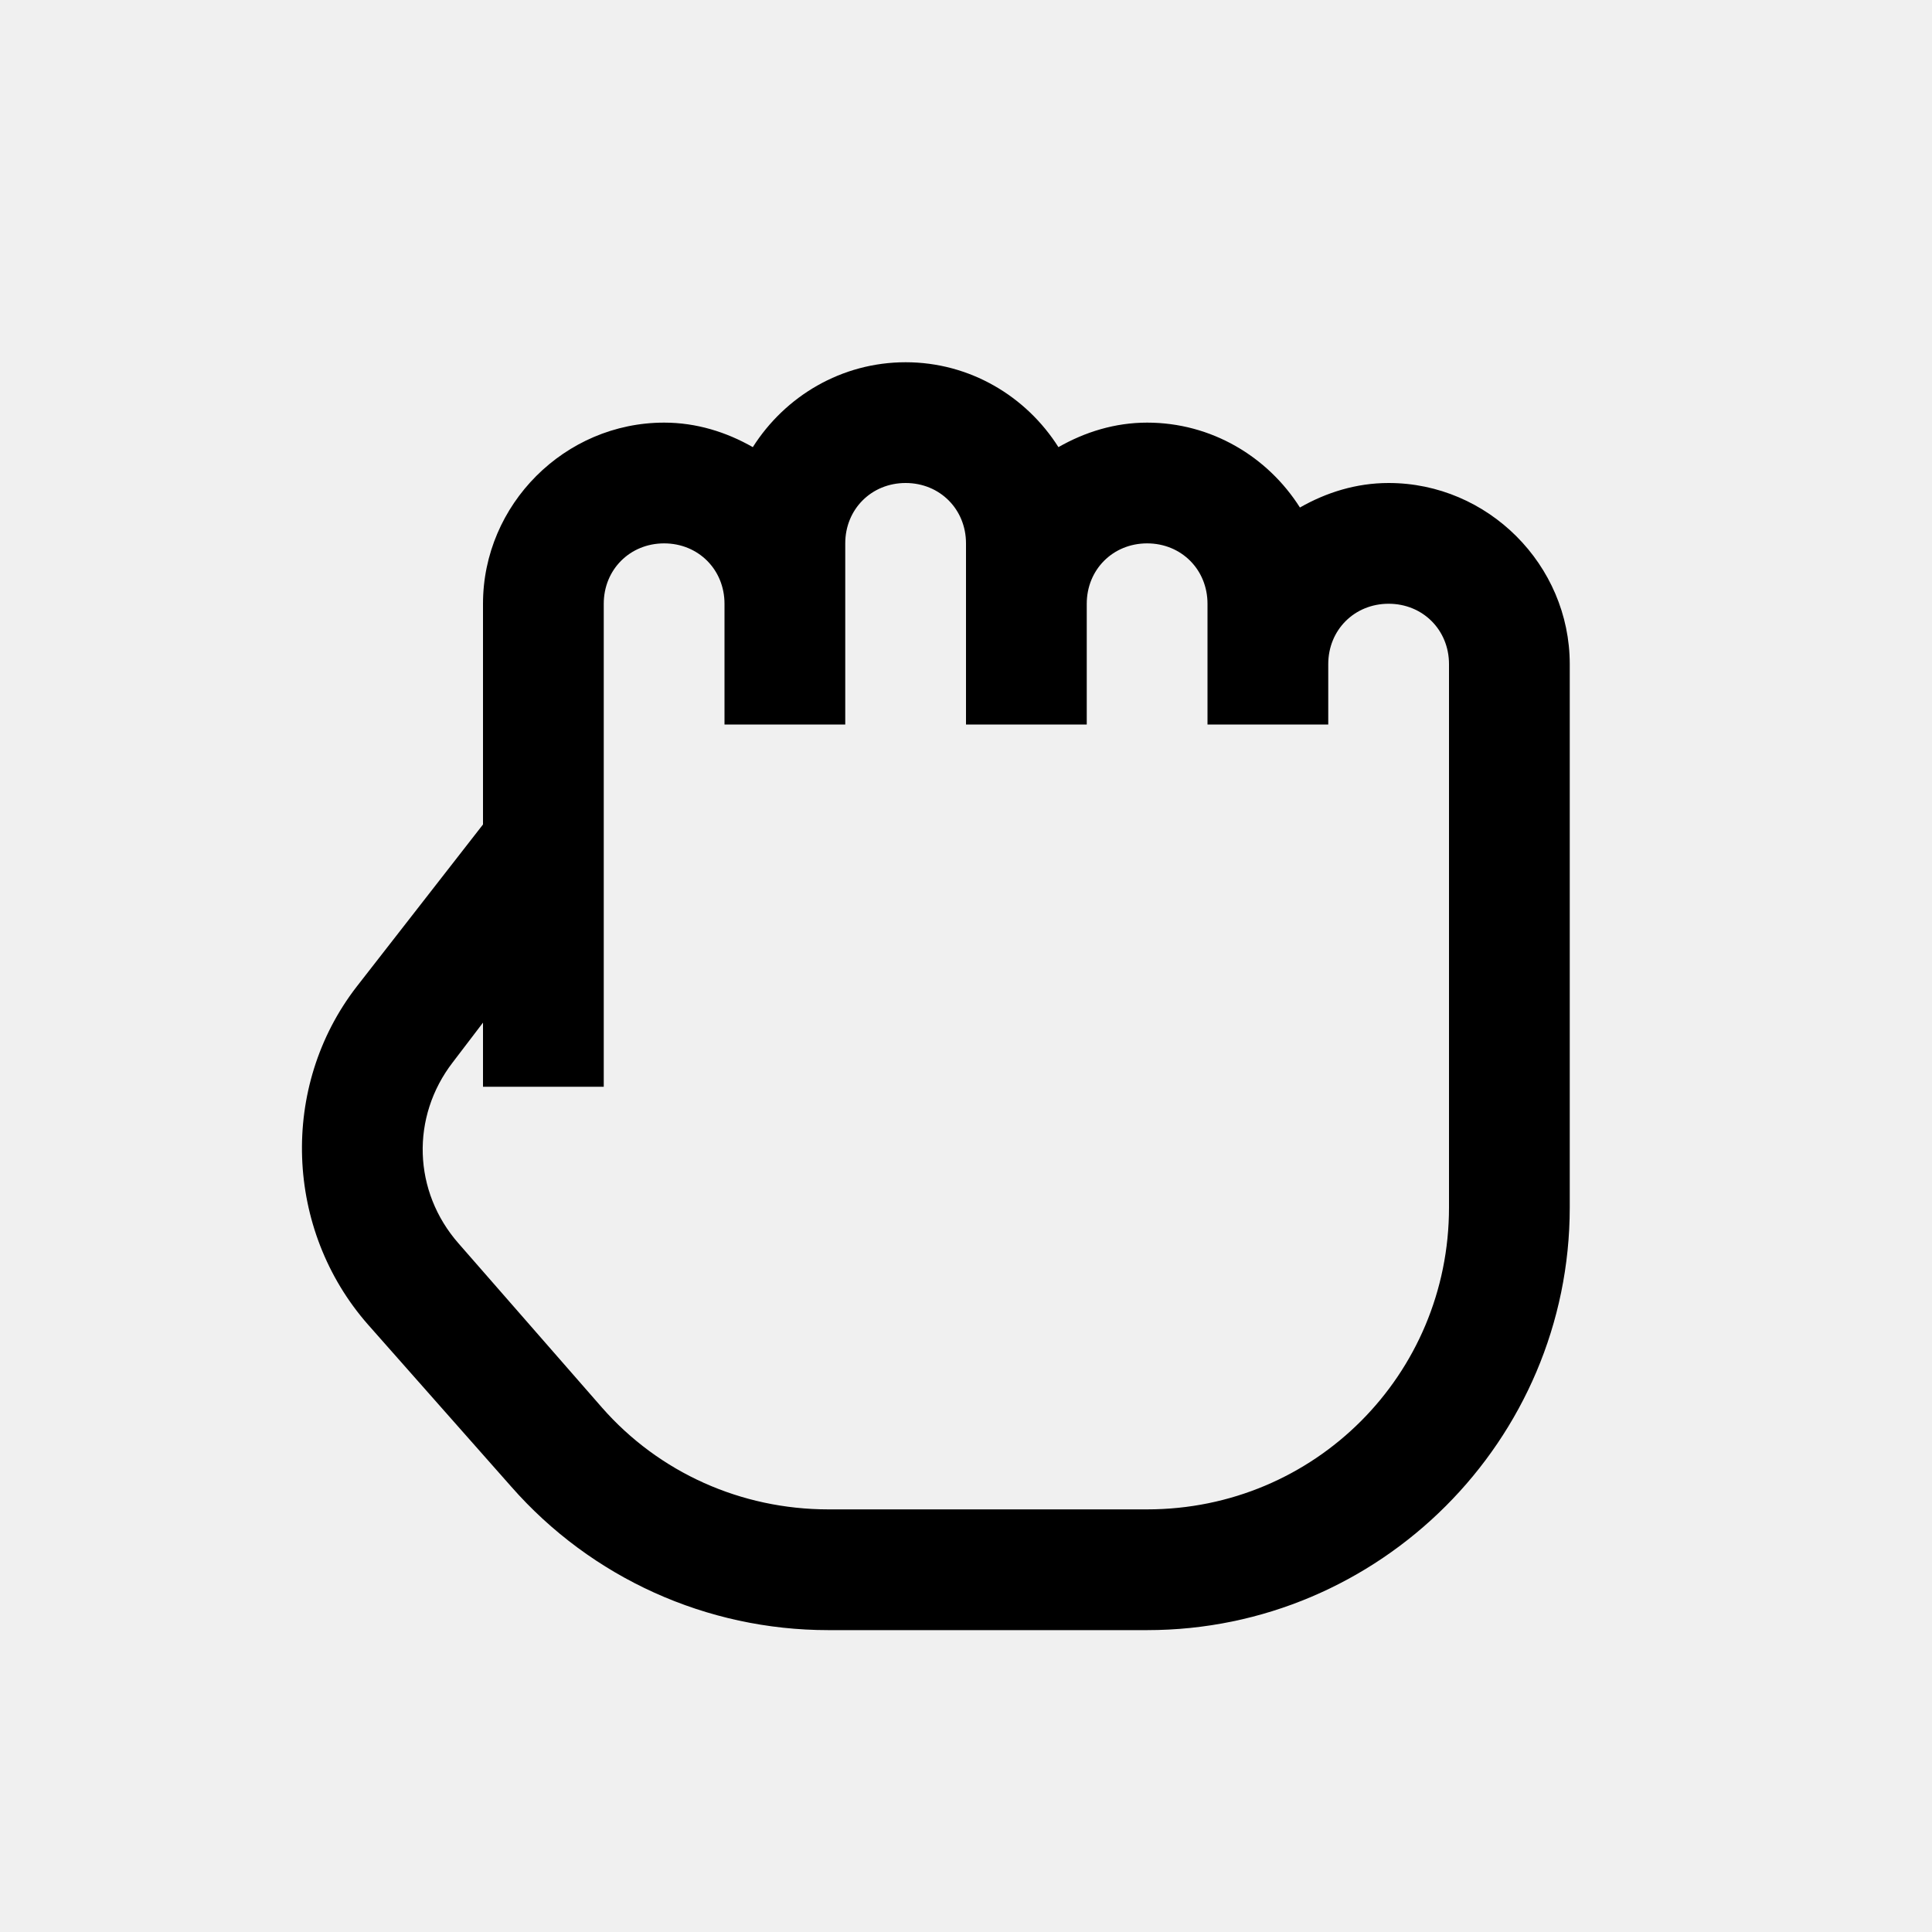
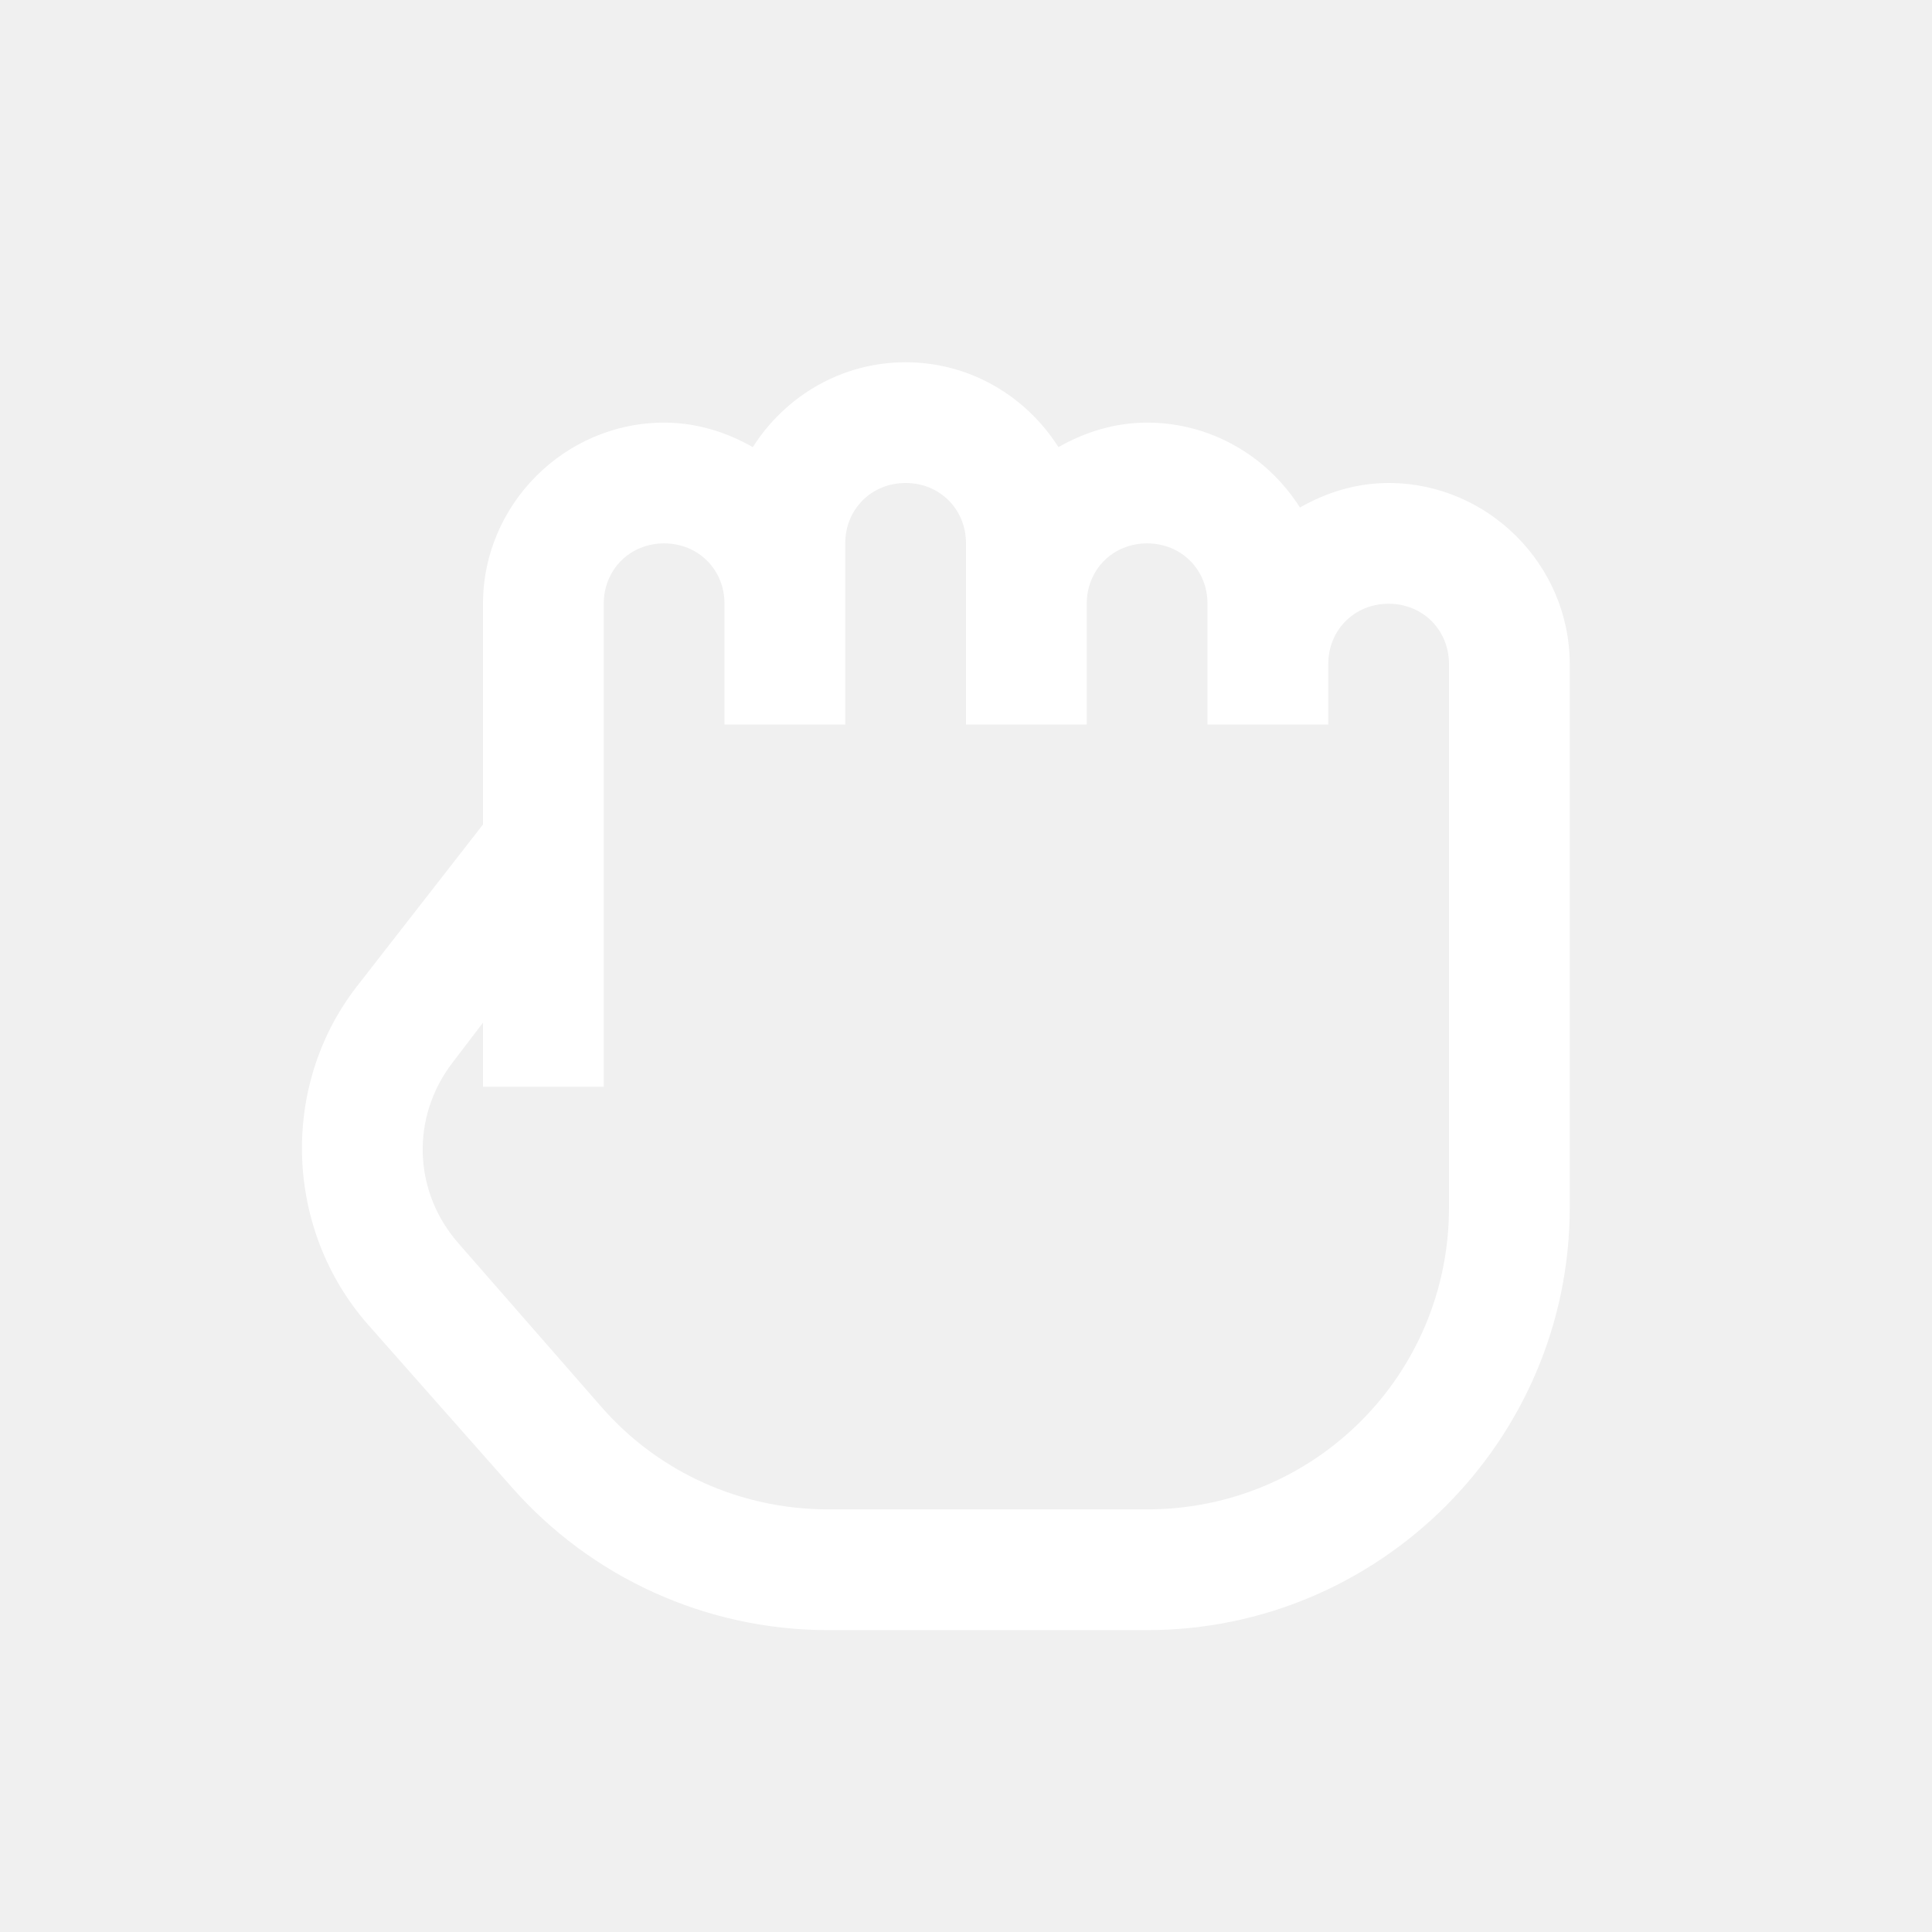
- <svg xmlns="http://www.w3.org/2000/svg" fill="#000000" width="400px" height="400px" viewBox="0 0 32 32">
+ <svg xmlns="http://www.w3.org/2000/svg" fill="white" width="400px" height="400px" viewBox="0 0 32 32">
  <path d="M 15 6 C 13.938 6 13.004 6.562 12.469 7.406 C 12.031 7.156 11.535 7 11 7 C 9.355 7 8 8.355 8 10 L 8 13.656 L 5.906 16.344 C 4.629 17.996 4.715 20.367 6.094 21.938 L 8.469 24.625 C 9.797 26.137 11.707 27 13.719 27 L 19 27 C 22.855 27 26 23.855 26 20 L 26 11 C 26 9.355 24.645 8 23 8 C 22.465 8 21.969 8.156 21.531 8.406 C 20.996 7.562 20.062 7 19 7 C 18.465 7 17.969 7.156 17.531 7.406 C 16.996 6.562 16.062 6 15 6 Z M 15 8 C 15.566 8 16 8.434 16 9 L 16 12 L 18 12 L 18 10 C 18 9.434 18.434 9 19 9 C 19.566 9 20 9.434 20 10 L 20 12 L 22 12 L 22 11 C 22 10.434 22.434 10 23 10 C 23.566 10 24 10.434 24 11 L 24 20 C 24 22.773 21.773 25 19 25 L 13.719 25 C 12.281 25 10.918 24.395 9.969 23.312 L 7.594 20.594 C 6.84 19.734 6.801 18.5 7.5 17.594 L 8 16.938 L 8 18 L 10 18 L 10 10 C 10 9.434 10.434 9 11 9 C 11.566 9 12 9.434 12 10 L 12 12 L 14 12 L 14 9 C 14 8.434 14.434 8 15 8 Z" />
</svg>
